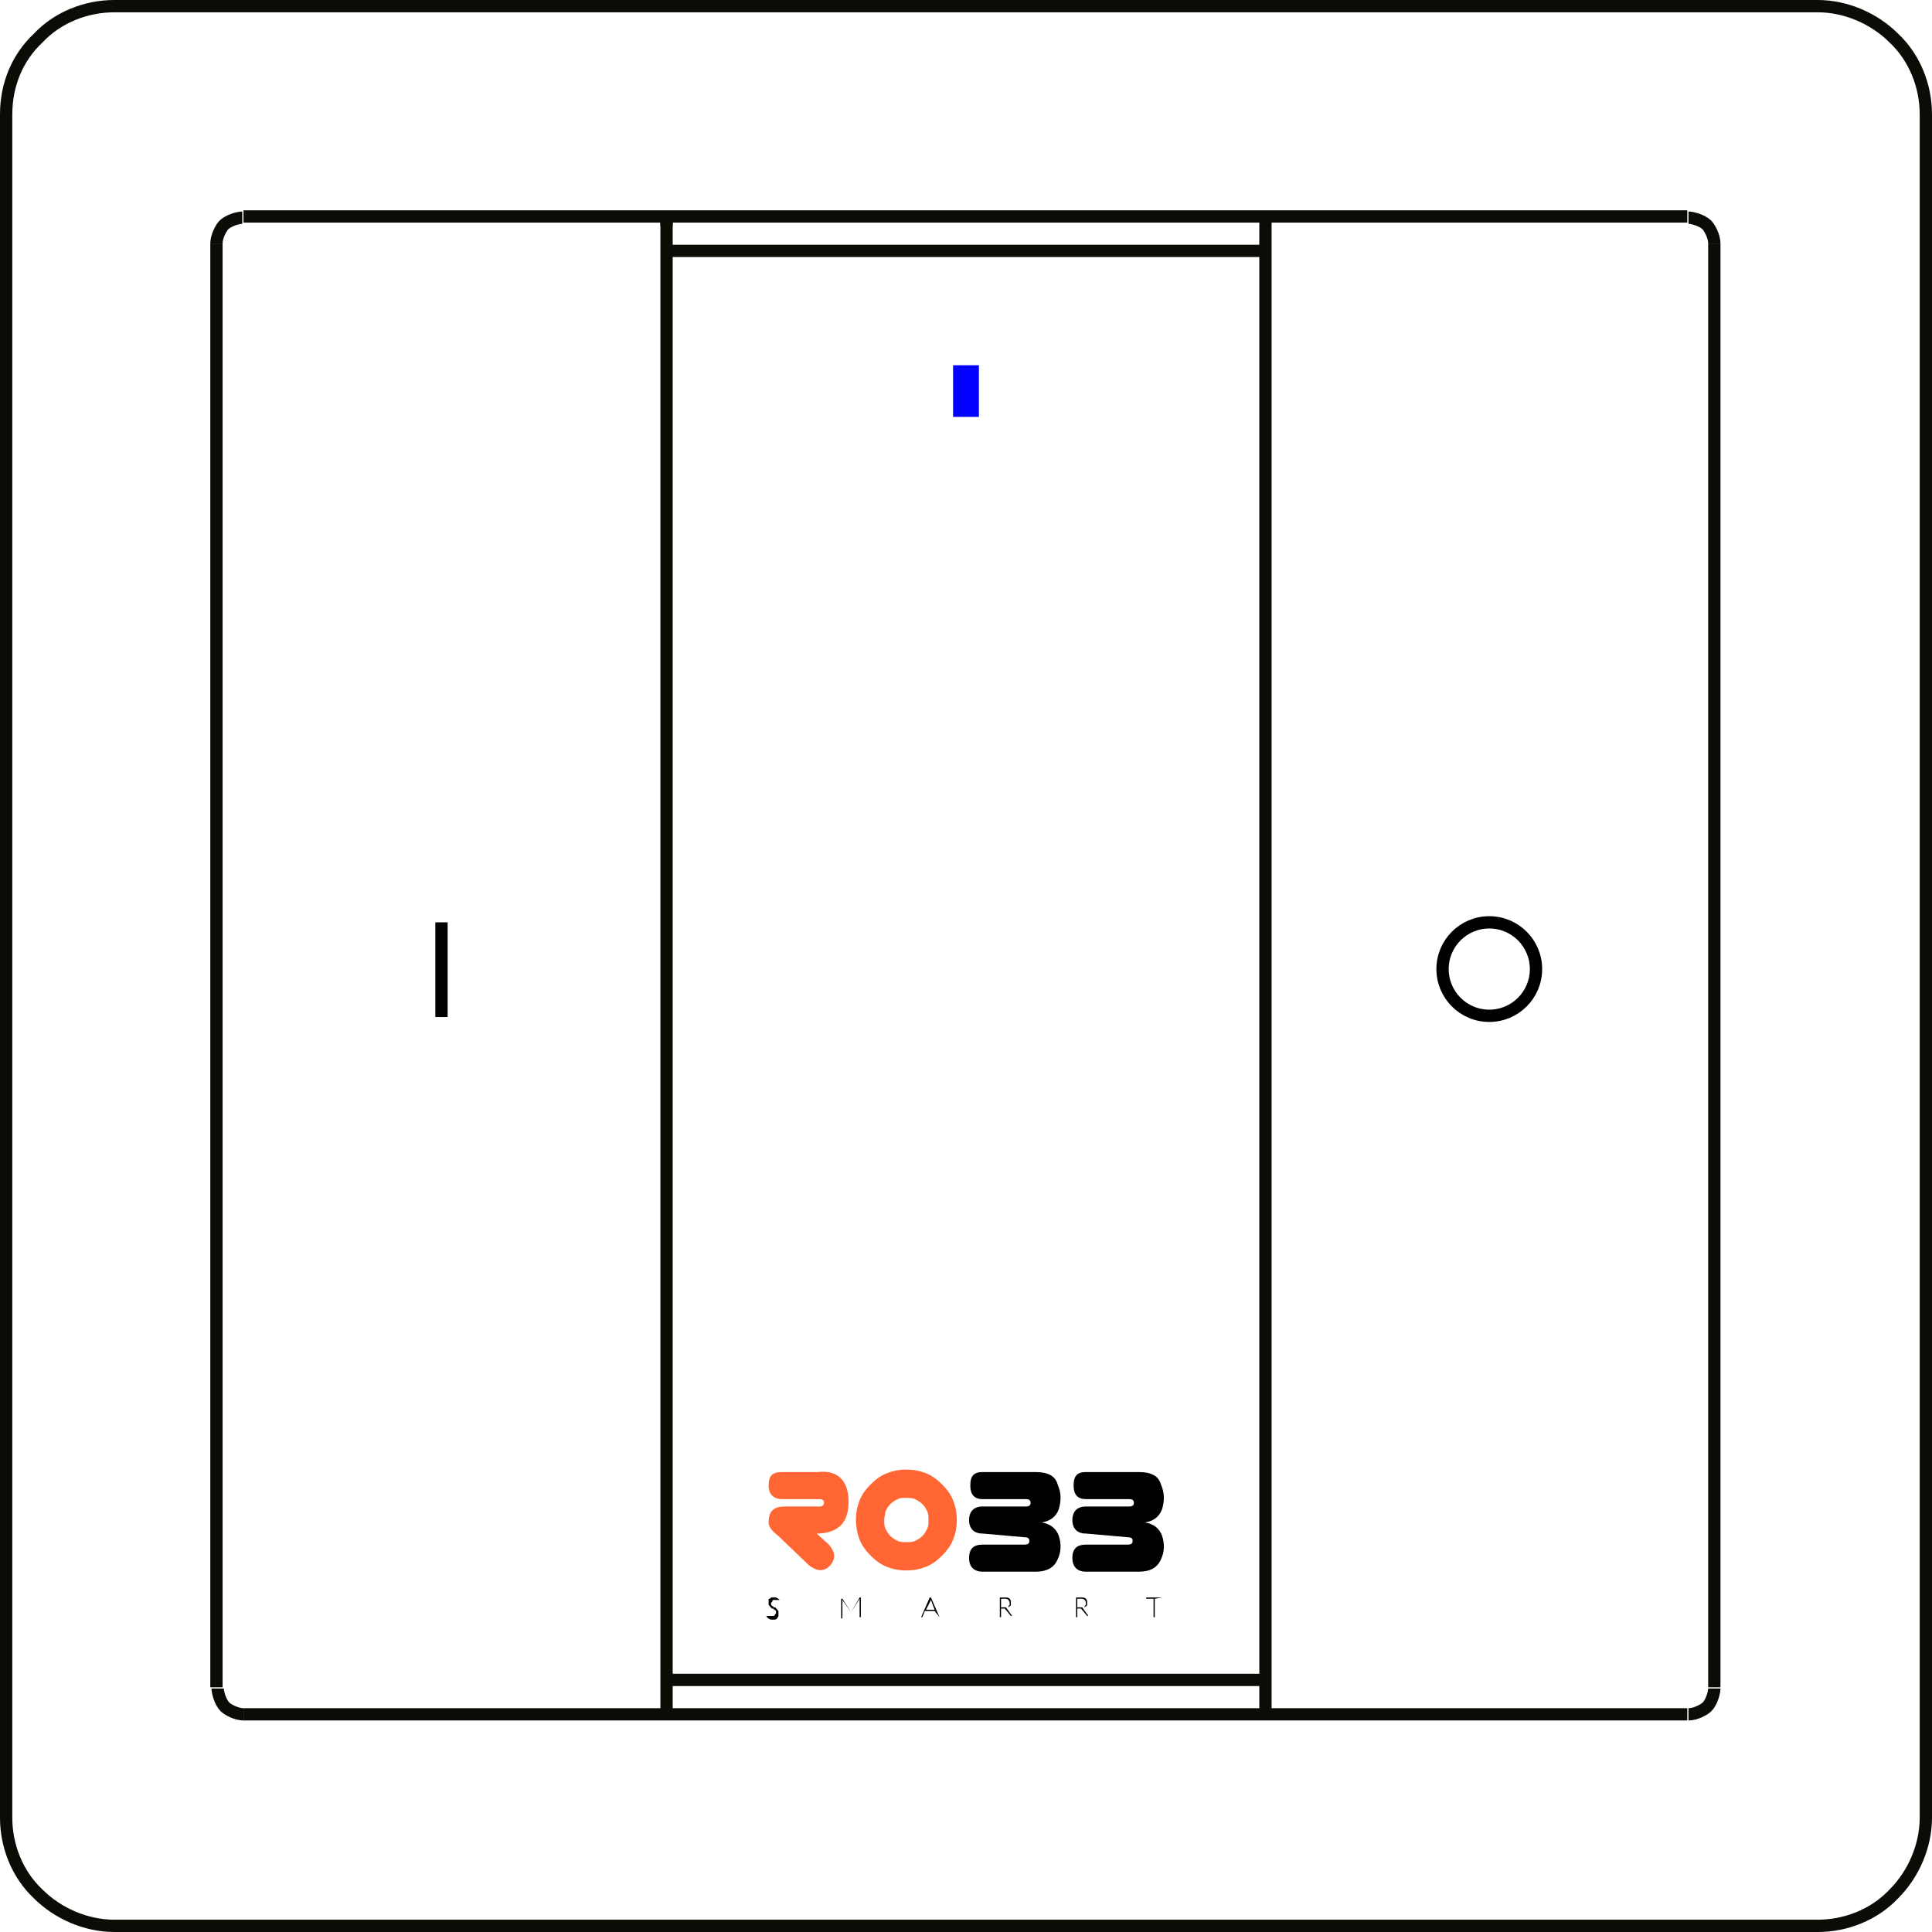
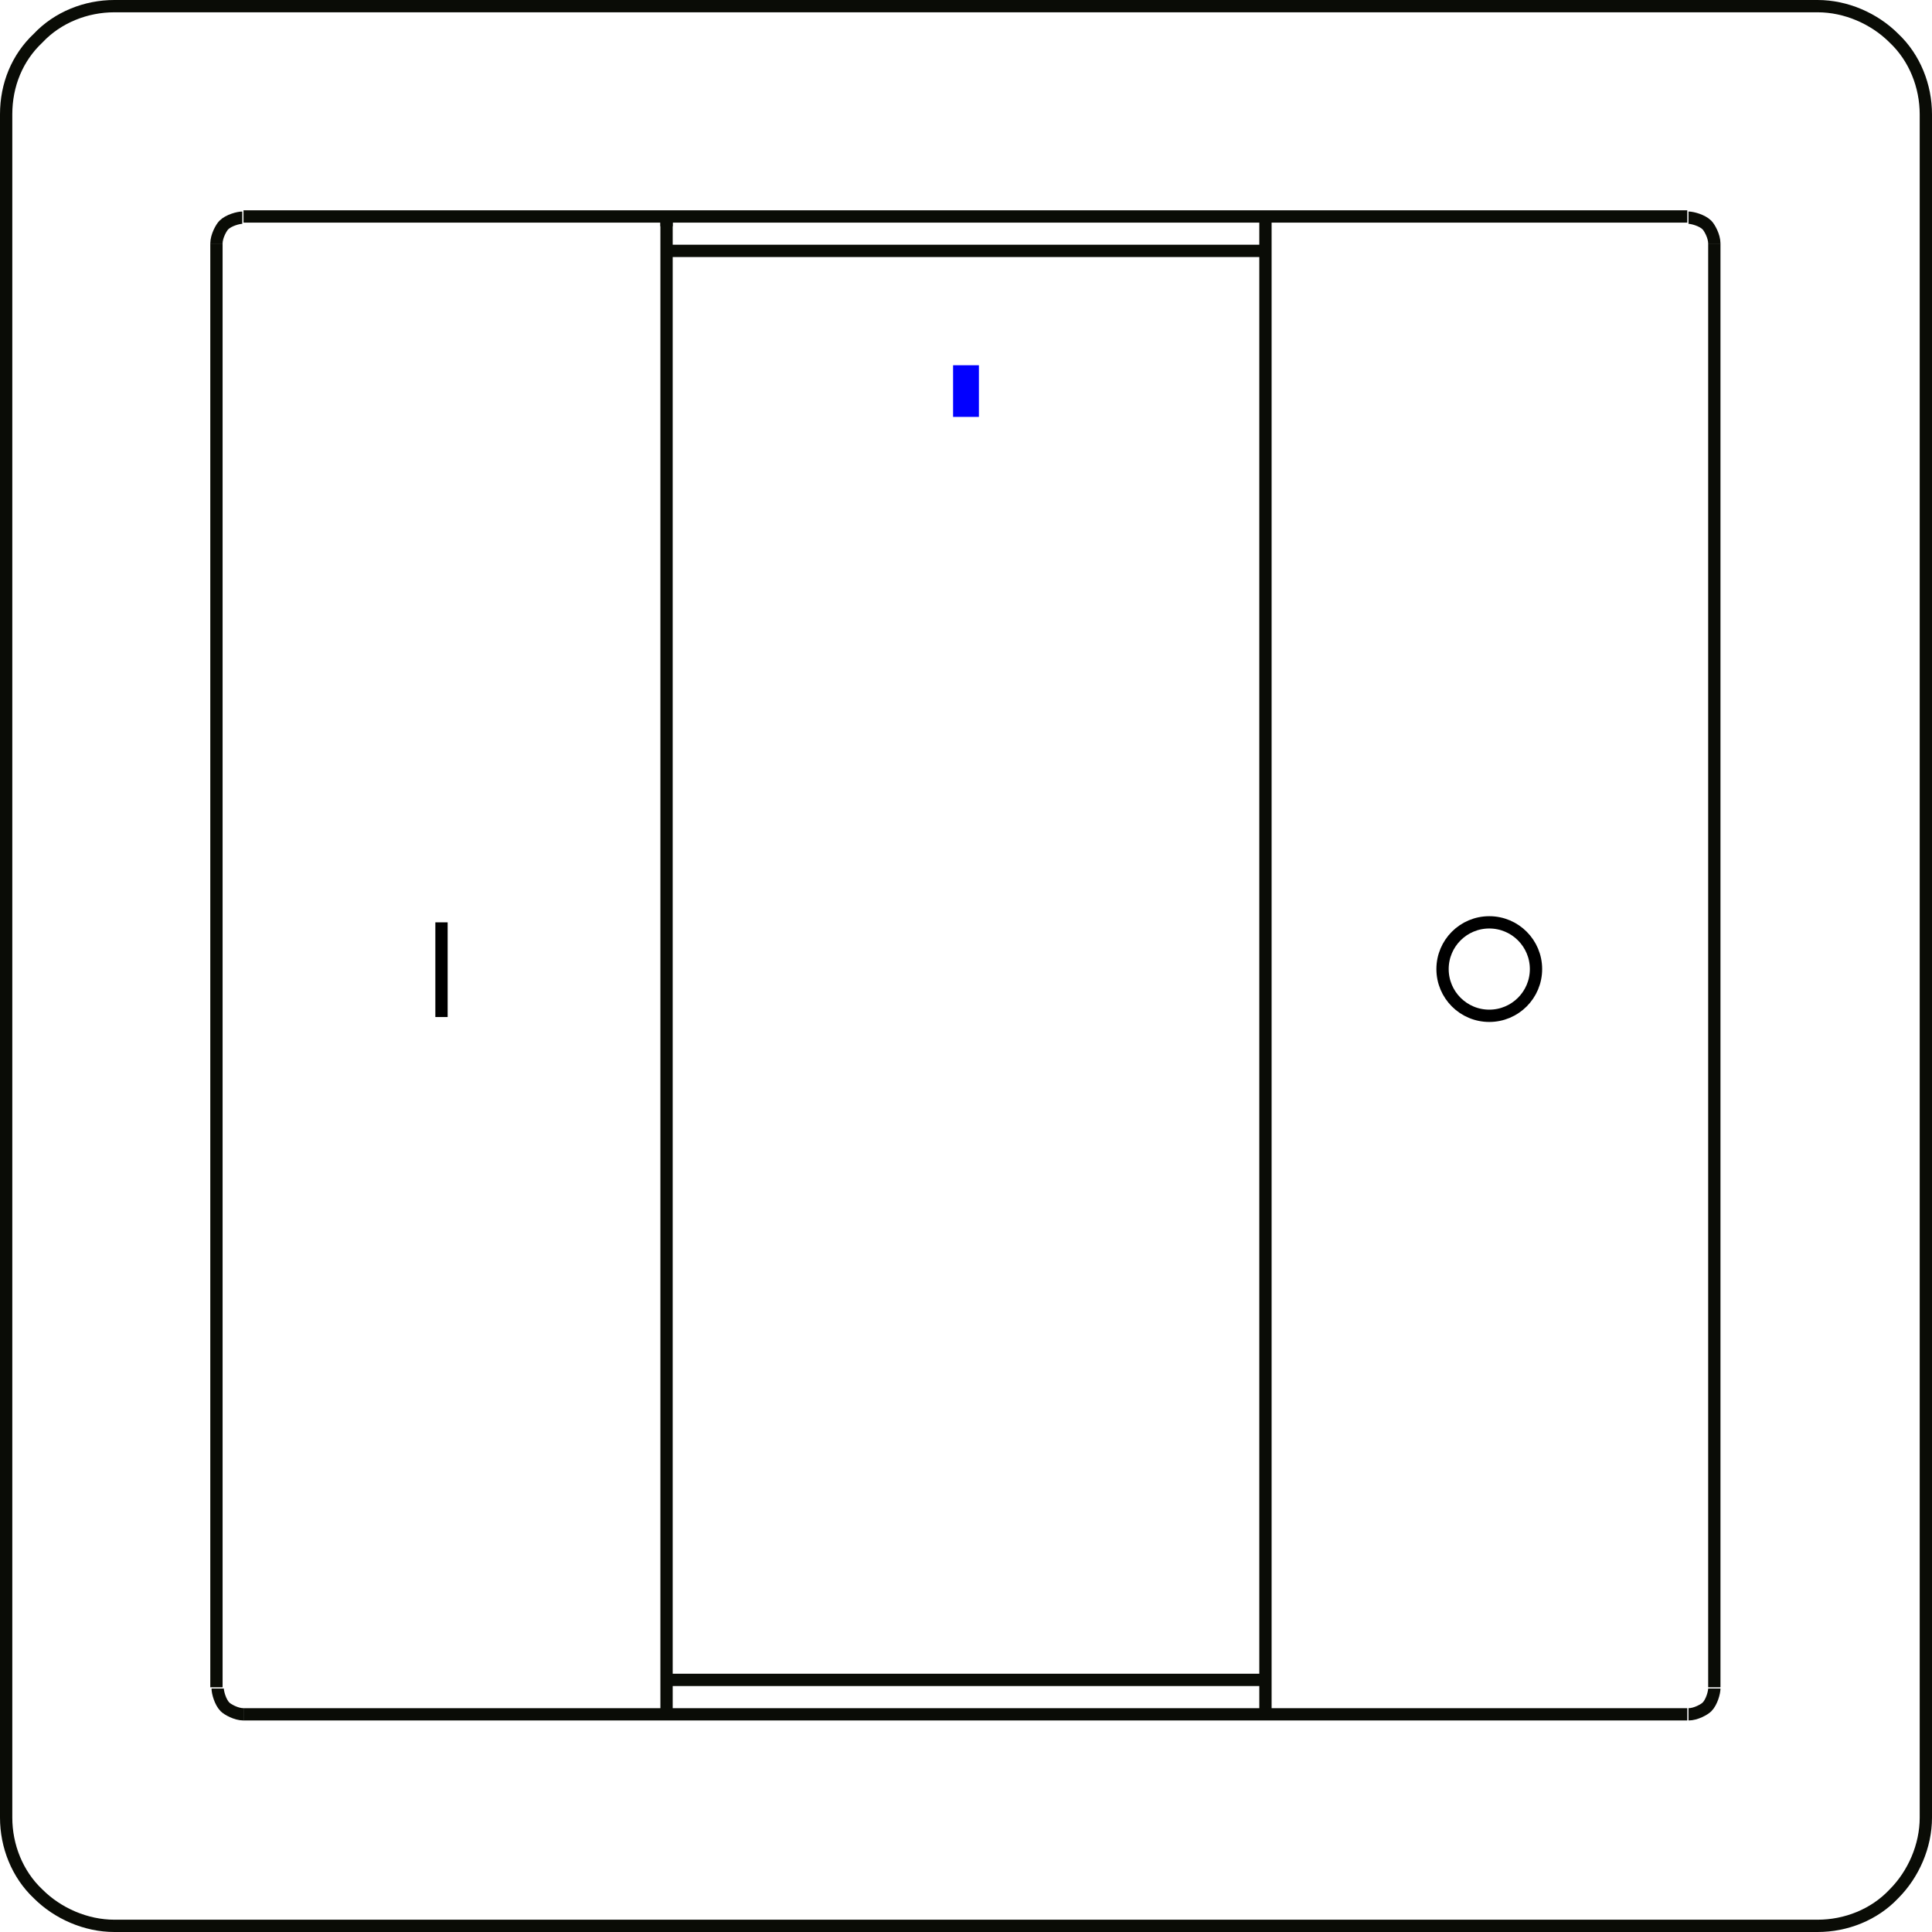
<svg xmlns="http://www.w3.org/2000/svg" version="1.1" id="Laag_1" x="0px" y="0px" viewBox="0 0 157.1 157.1" style="enable-background:new 0 0 157.1 157.1;" xml:space="preserve">
  <style type="text/css">
	.st0{fill:none;stroke:#0A0C06;stroke-linejoin:bevel;stroke-miterlimit:22.926;}
	.st1{fill:#0200FF;}
	.st2{fill:#FF6633;}
	.st3{fill:none;stroke:#000000;stroke-miterlimit:22.926;}
</style>
  <path class="st0" d="M9.3,0.5C7,0.5,4.7,1.4,3.1,3.1C1.4,4.7,0.5,6.9,0.5,9.3" />
  <path class="st0" d="M0.5,147.8c0,2.3,0.9,4.6,2.6,6.2c1.6,1.6,3.9,2.6,6.2,2.6" />
  <path class="st0" d="M156.6,9.3c0-2.3-0.9-4.6-2.6-6.2c-1.6-1.6-3.9-2.6-6.2-2.6" />
  <line class="st0" x1="147.8" y1="0.5" x2="9.3" y2="0.5" />
  <path class="st0" d="M147.8,156.6c2.3,0,4.6-0.9,6.2-2.6c1.6-1.6,2.6-3.9,2.6-6.2" />
  <line class="st0" x1="0.5" y1="9.3" x2="0.5" y2="147.8" />
  <line class="st0" x1="9.3" y1="156.6" x2="147.8" y2="156.6" />
  <line class="st0" x1="156.6" y1="147.8" x2="156.6" y2="9.3" />
  <path class="st0" d="M139.4,137.2c0-39.1,0-97.9,0-117.4" />
  <path class="st0" d="M19.8,139.4c39.1,0,97.9,0,117.4,0" />
  <path class="st0" d="M137.3,139.4c0.6,0,1.3-0.4,1.5-0.6c0.4-0.4,0.6-1.2,0.6-1.5" />
  <path class="st0" d="M102.9,17.6c0,40.6,0,101.5,0,121.8" />
  <path class="st0" d="M139.4,19.8c0-0.6-0.4-1.3-0.6-1.5c-0.4-0.4-1.2-0.6-1.5-0.6" />
  <path class="st0" d="M54.2,17.6c0,40.6,0,101.4,0,121.7" />
  <path class="st0" d="M54.4,20.4c16.1,0,40.4,0,48.4,0" />
  <path class="st0" d="M102.6,136.6c-16.1,0-40.2,0-48.2,0" />
  <path class="st0" d="M17.6,137.2c0-39.1,0-97.9,0-117.4" />
  <path class="st0" d="M19.8,139.4c-0.6,0-1.3-0.4-1.5-0.6c-0.4-0.4-0.6-1.2-0.6-1.5" />
  <path class="st0" d="M54.2,17.6c0,0.3,0,0.7,0,0.8" />
  <path class="st0" d="M17.6,19.8c0-0.6,0.4-1.3,0.6-1.5c0.4-0.4,1.2-0.6,1.5-0.6" />
  <path class="st0" d="M19.8,17.6c39.1,0,97.9,0,117.4,0" />
  <rect x="77.5" y="29.7" class="st1" width="2.1" height="4.2" />
-   <g>
-     <path class="st2" d="M69,122.1c0,1.7-0.8,2.5-2.4,2.6h-0.2l1,0.9c0.5,0.6,0.6,1.1,0.1,1.7c-0.5,0.5-1,0.5-1.7,0l-2.4-2.3   c-0.6-0.5-0.9-0.8-0.9-1.2c0-0.9,0.4-1.3,1.3-1.3h2.8c0.3,0,0.4-0.1,0.4-0.3s-0.1-0.3-0.4-0.3h-3c-0.7,0-1.1-0.4-1.1-1.1   c0-0.8,0.3-1.1,1.1-1.1h2.9C68.1,119.5,69,120.4,69,122.1z" />
-     <path class="st2" d="M69.6,123.6c0-0.6,0.1-1.1,0.3-1.6c0.2-0.5,0.5-0.9,0.9-1.3s0.8-0.7,1.3-0.9c0.5-0.2,1-0.3,1.6-0.3   s1.1,0.1,1.6,0.3c0.5,0.2,0.9,0.5,1.3,0.9s0.7,0.8,0.9,1.3c0.2,0.5,0.3,1,0.3,1.6s-0.1,1.1-0.3,1.6c-0.2,0.5-0.5,0.9-0.9,1.3   s-0.8,0.7-1.3,0.9c-0.5,0.2-1,0.3-1.6,0.3s-1.1-0.1-1.6-0.3c-0.5-0.2-0.9-0.5-1.3-0.9s-0.7-0.8-0.9-1.3S69.6,124.1,69.6,123.6z    M71.9,123.6c0,0.3,0,0.5,0.1,0.7s0.2,0.4,0.4,0.6c0.2,0.2,0.4,0.3,0.6,0.4s0.5,0.1,0.7,0.1c0.3,0,0.5,0,0.7-0.1s0.4-0.2,0.6-0.4   c0.2-0.2,0.3-0.4,0.4-0.6s0.1-0.5,0.1-0.7s0-0.5-0.1-0.7s-0.2-0.4-0.4-0.6c-0.2-0.2-0.4-0.3-0.6-0.4s-0.5-0.1-0.7-0.1   c-0.3,0-0.5,0-0.7,0.1s-0.4,0.2-0.6,0.4c-0.2,0.2-0.3,0.4-0.4,0.6C72,123.1,71.9,123.3,71.9,123.6z" />
-     <path d="M79.9,124.7c-0.7,0-1.1-0.4-1.1-1.1s0.4-1.1,1.1-1.1h3.5c0.3,0,0.4-0.1,0.4-0.3s-0.1-0.3-0.4-0.3h-3.5c-0.7,0-1-0.4-1-1.1   c0-0.8,0.3-1.1,1-1.1h4.3c1,0,1.6,0.3,1.8,1c0.3,0.7,0.3,1.3,0.1,2c-0.2,0.6-0.7,1-1.4,1.1c0.7,0.1,1.2,0.5,1.4,1.1   c0.2,0.6,0.2,1.3-0.1,1.9c-0.3,0.7-0.9,1-1.8,1h-4.3c-0.7,0-1.1-0.4-1.1-1.1c0-0.8,0.4-1.1,1.1-1.1h3.4c0.3,0,0.4-0.1,0.4-0.3   c0-0.2-0.1-0.3-0.4-0.3L79.9,124.7L79.9,124.7L79.9,124.7z" />
-     <path d="M88.3,124.7c-0.7,0-1.1-0.4-1.1-1.1s0.4-1.1,1.1-1.1h3.5c0.3,0,0.4-0.1,0.4-0.3s-0.1-0.3-0.4-0.3h-3.5c-0.7,0-1-0.4-1-1.1   c0-0.8,0.3-1.1,1-1.1h4.3c1,0,1.6,0.3,1.8,1c0.3,0.7,0.3,1.3,0.1,2c-0.2,0.6-0.7,1-1.4,1.1c0.7,0.1,1.2,0.5,1.4,1.1   c0.2,0.6,0.2,1.3-0.1,1.9c-0.3,0.7-0.9,1-1.8,1h-4.3c-0.7,0-1.1-0.4-1.1-1.1c0-0.8,0.4-1.1,1.1-1.1h3.4c0.3,0,0.4-0.1,0.4-0.3   c0-0.2-0.1-0.3-0.4-0.3L88.3,124.7L88.3,124.7z" />
-     <g>
-       <path d="M63.4,130.1C63.3,130.1,63.3,130.1,63.4,130.1C63.3,130.1,63.3,130.1,63.4,130.1C63.3,130.1,63.3,130.1,63.4,130.1h-0.2    h-0.1c-0.1,0-0.1,0-0.2,0c0,0-0.1,0-0.1,0.1s-0.1,0.1-0.1,0.1v0.1c0,0.1,0,0.1,0,0.1l0.1,0.1c0,0,0.1,0,0.1,0.1H63    c0,0,0.1,0,0.1,0.1c0,0,0.1,0,0.1,0.1l0.1,0.1c0,0,0,0.1,0,0.2c0,0.1,0,0.1,0,0.2c0,0.1-0.1,0.1-0.1,0.2c0,0-0.1,0.1-0.2,0.1    c-0.1,0-0.1,0-0.2,0c-0.1,0-0.2,0-0.3-0.1c-0.1,0-0.1-0.1-0.2-0.2l0,0l0,0l0,0l0,0c0,0,0,0,0.1,0s0,0,0.1,0h0.1h0.1    c0.1,0,0.1,0,0.2,0c0,0,0.1,0,0.1-0.1l0.1-0.1v-0.1c0-0.1,0-0.1,0-0.1l-0.1-0.1c0,0-0.1,0-0.1-0.1h-0.1c0,0-0.1,0-0.1-0.1    c0,0-0.1,0-0.1-0.1l-0.1-0.1c0,0,0-0.1,0-0.2c0-0.1,0-0.1,0-0.2s0-0.1,0.1-0.1l0.1-0.1c0.1,0,0.1,0,0.2,0c0.1,0,0.2,0,0.2,0    C63.3,130,63.3,130,63.4,130.1L63.4,130.1z" />
-       <path d="M69.2,131.1L69.2,131.1C69.3,131.1,69.3,131.1,69.2,131.1l0.7-1.2l0,0l0,0H70v1.6h-0.1v-1.4c0,0,0,0,0-0.1L69.2,131.1    c0,0.1,0,0.1,0,0.1l0,0C69.2,131.2,69.2,131.2,69.2,131.1l-0.7-1c0,0,0,0,0,0.1v1.4h-0.1V130h0.1l0,0l0,0L69.2,131.1L69.2,131.1z" />
-       <path d="M76.4,131.5L76.4,131.5C76.3,131.5,76.3,131.5,76.4,131.5L76.4,131.5L76,131h-0.8l-0.2,0.5l0,0l0,0h-0.1l0.7-1.6h0.1    L76.4,131.5z M75.3,130.9H76l-0.3-0.8l0,0l0,0l0,0l0,0L75.3,130.9z" />
-       <path d="M81.4,130.8v0.7h-0.1v-1.6h0.4c0.2,0,0.3,0,0.4,0.1s0.1,0.2,0.1,0.3s0,0.1,0,0.2c0,0,0,0.1-0.1,0.1l-0.1,0.1    c-0.1,0-0.1,0-0.2,0l0,0l0.5,0.7h-0.1l0,0l0,0l-0.5-0.6l0,0c0,0,0,0-0.1,0H81.4L81.4,130.8L81.4,130.8z M81.4,130.7h0.3    c0.1,0,0.1,0,0.2,0s0.1,0,0.1-0.1l0.1-0.1v-0.1c0-0.1,0-0.2-0.1-0.3s-0.2-0.1-0.3-0.1h-0.3L81.4,130.7L81.4,130.7L81.4,130.7z" />
-       <path d="M87.6,130.8v0.7h-0.1v-1.6h0.4c0.2,0,0.3,0,0.4,0.1s0.1,0.2,0.1,0.3s0,0.1,0,0.2c0,0,0,0.1-0.1,0.1l-0.1,0.1    c-0.1,0-0.1,0-0.2,0l0,0l0.5,0.7h-0.1l0,0l0,0l-0.5-0.6l0,0c0,0,0,0-0.1,0H87.6L87.6,130.8z M87.6,130.7h0.3c0.1,0,0.1,0,0.2,0    s0.1,0,0.1-0.1l0.1-0.1v-0.1c0-0.1,0-0.2-0.1-0.3S88,130,87.9,130h-0.3V130.7L87.6,130.7L87.6,130.7z" />
-       <path d="M94.5,129.9L94.5,129.9l-0.6,0.1v1.5h-0.1V130h-0.6v-0.1H94.5z" />
-     </g>
-   </g>
  <line class="st3" x1="35.9" y1="75" x2="35.9" y2="82.7" />
  <circle class="st3" cx="121.1" cy="78.8" r="3.8" />
</svg>
